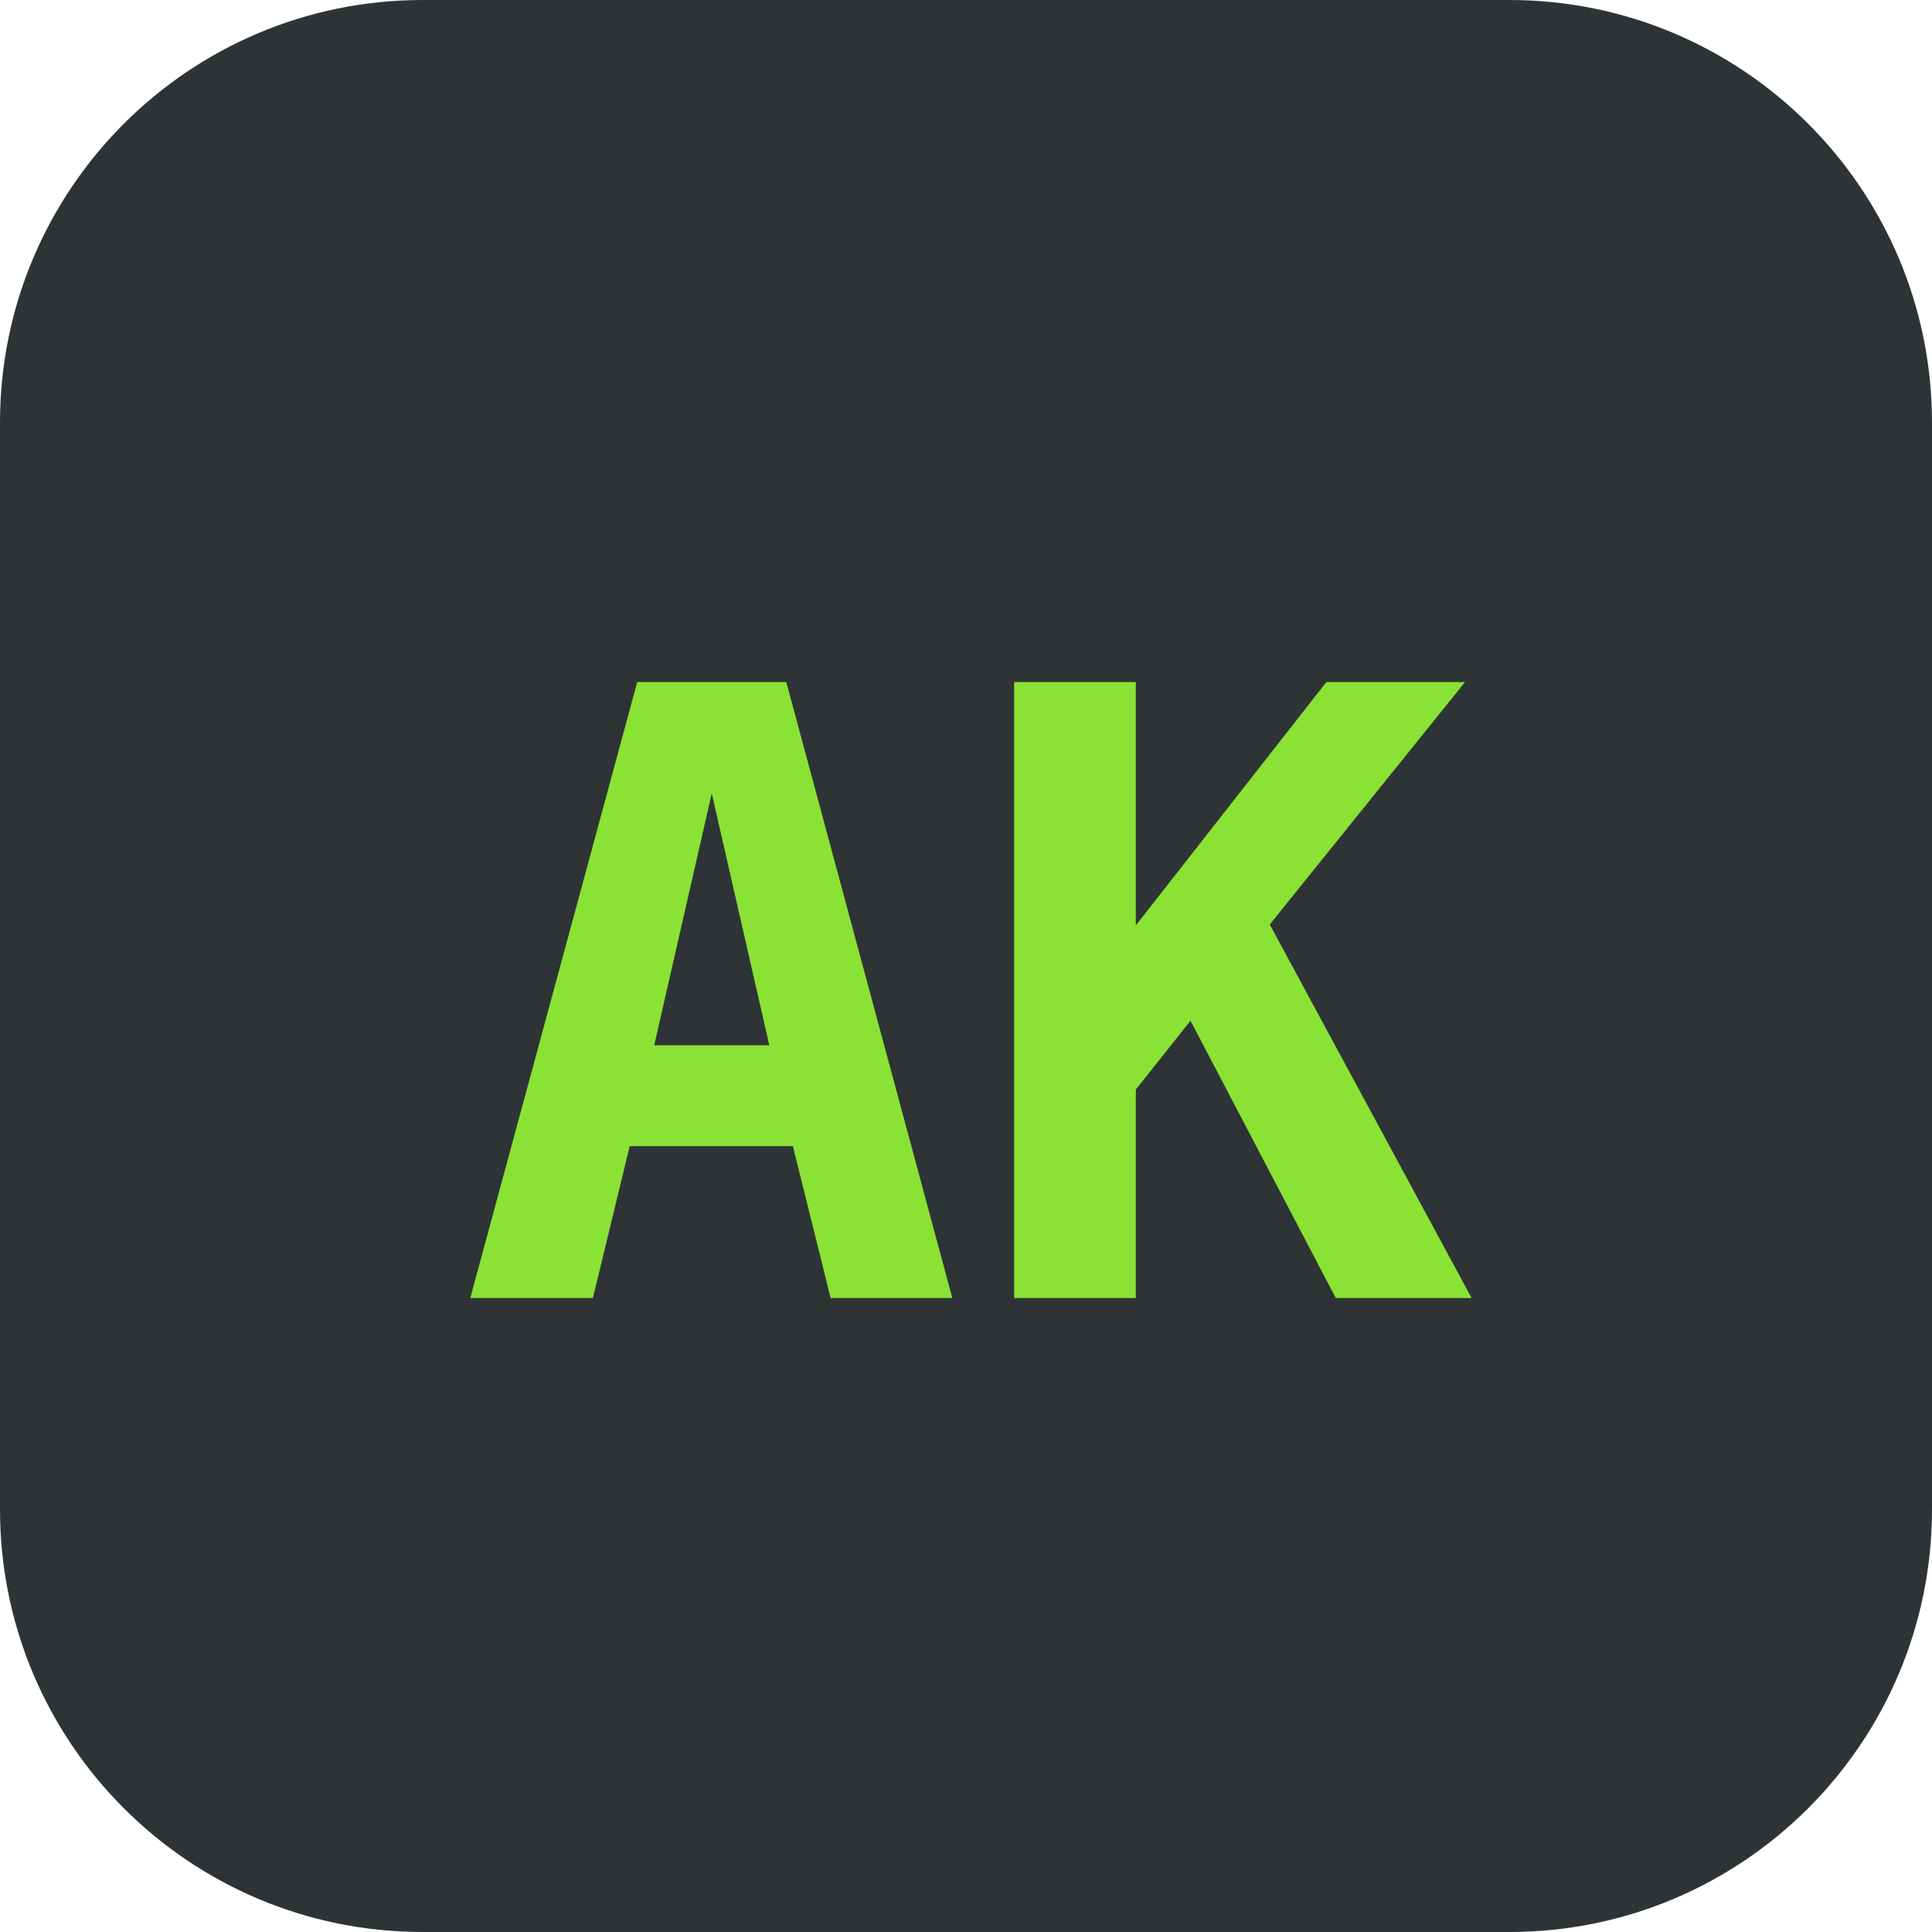
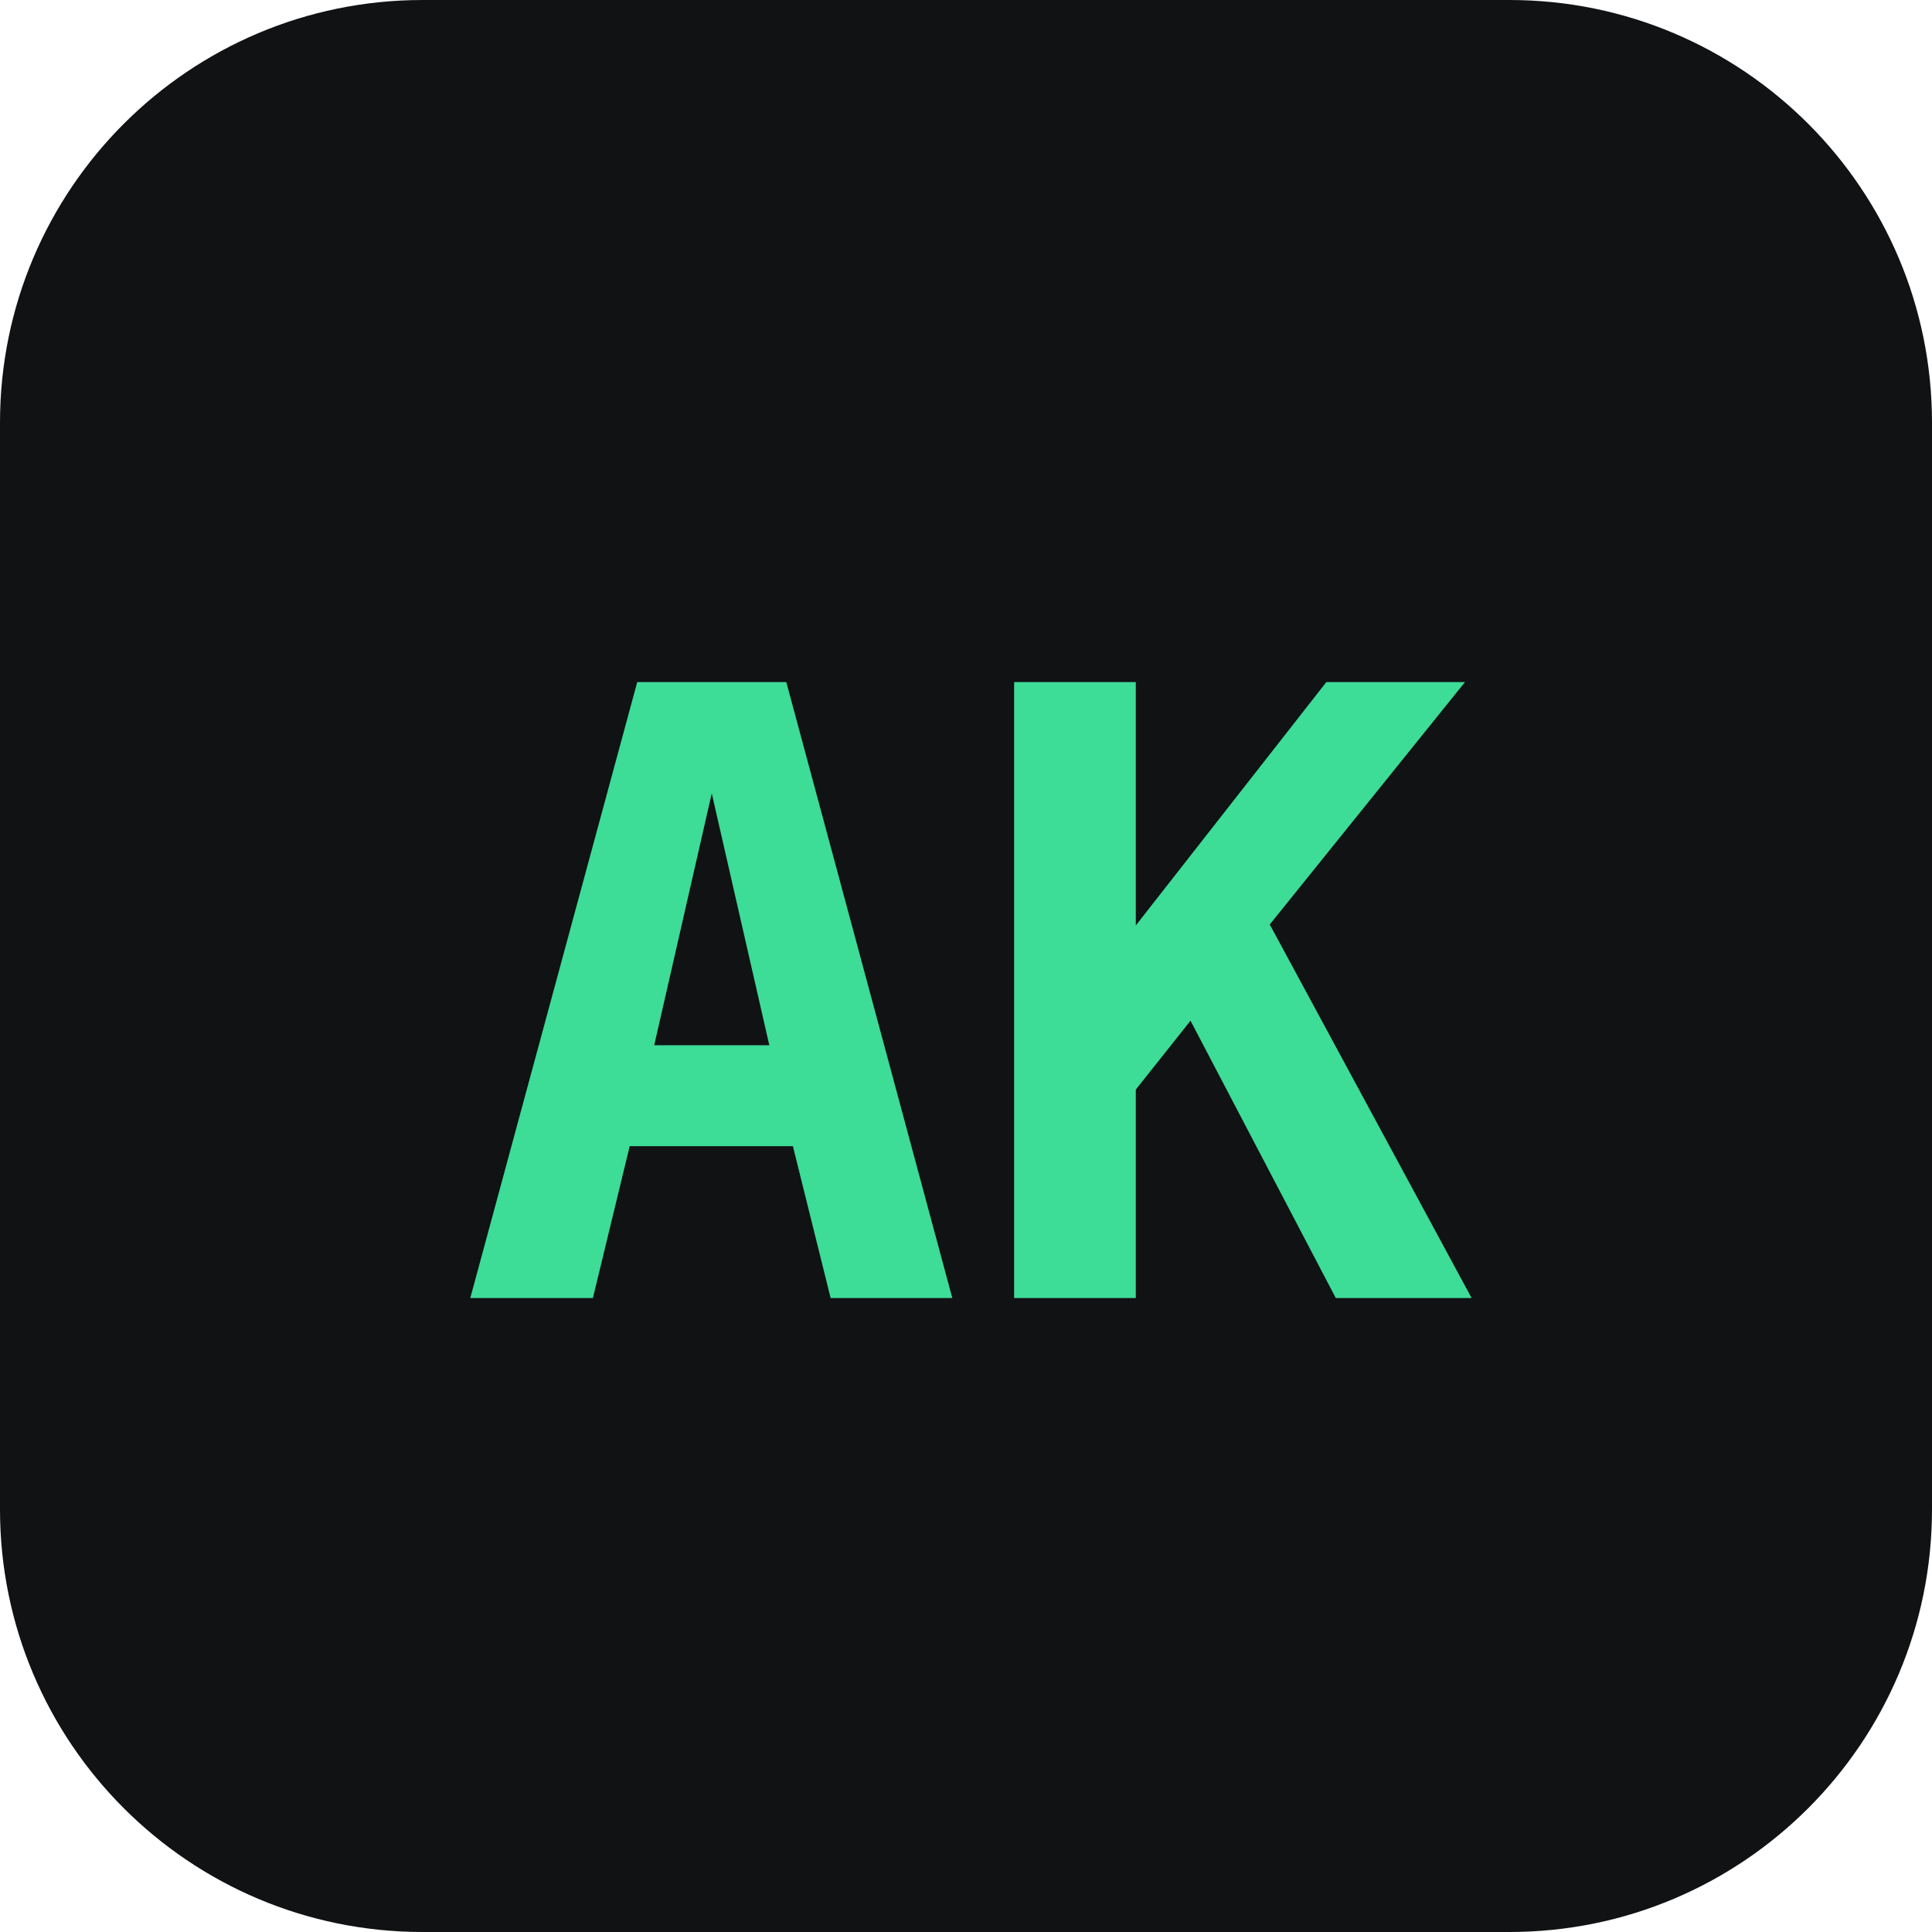
<svg xmlns="http://www.w3.org/2000/svg" viewBox="0 0 32 32">
-   <rect width="32" height="32" rx="7" fill="#2e3436" />
-   <text x="16" y="21.5" fill="#8ae234" font-family="ui-monospace, SFMono-Regular, Menlo, Consolas, monospace" font-size="14" font-weight="700" text-anchor="middle">AK</text>
+   <rect width="32" height="32" rx="7" fill="#101214" />
+   <text x="16" y="21.5" fill="#3ddc97" font-family="DejaVu Sans Mono, ui-monospace, SFMono-Regular, Menlo, Consolas, monospace" font-size="14" font-weight="700" text-anchor="middle">AK</text>
</svg>
